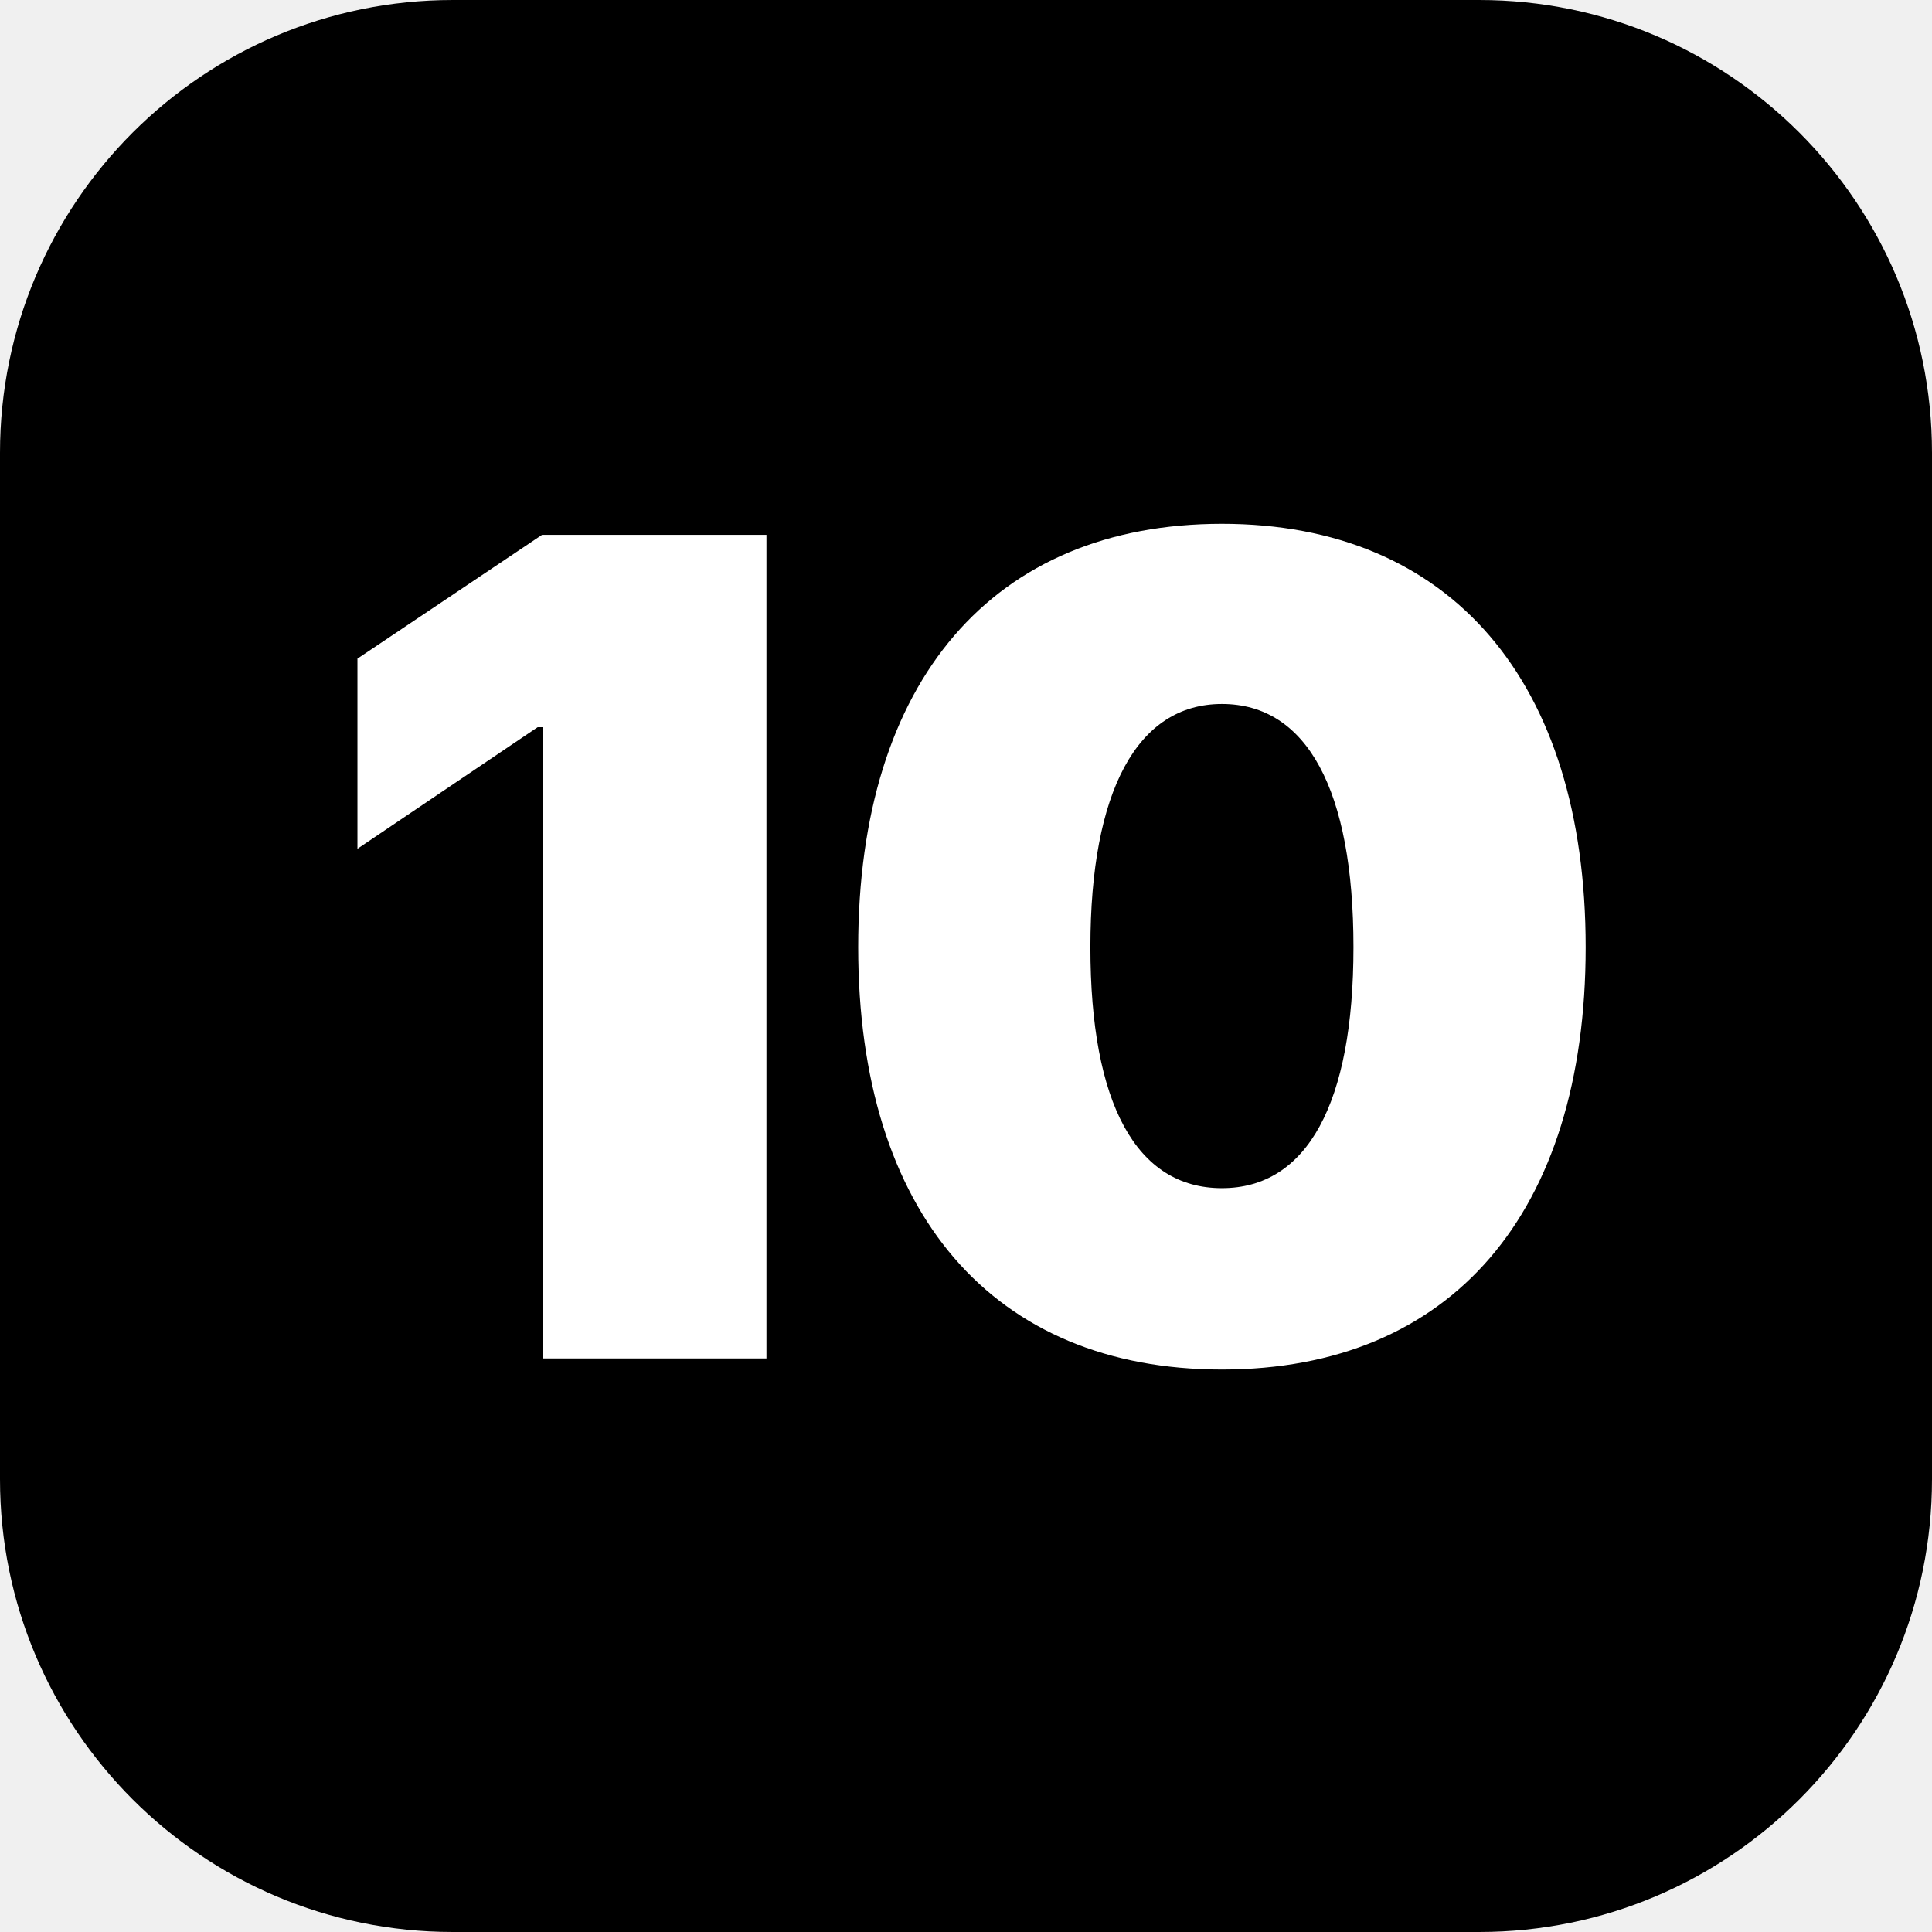
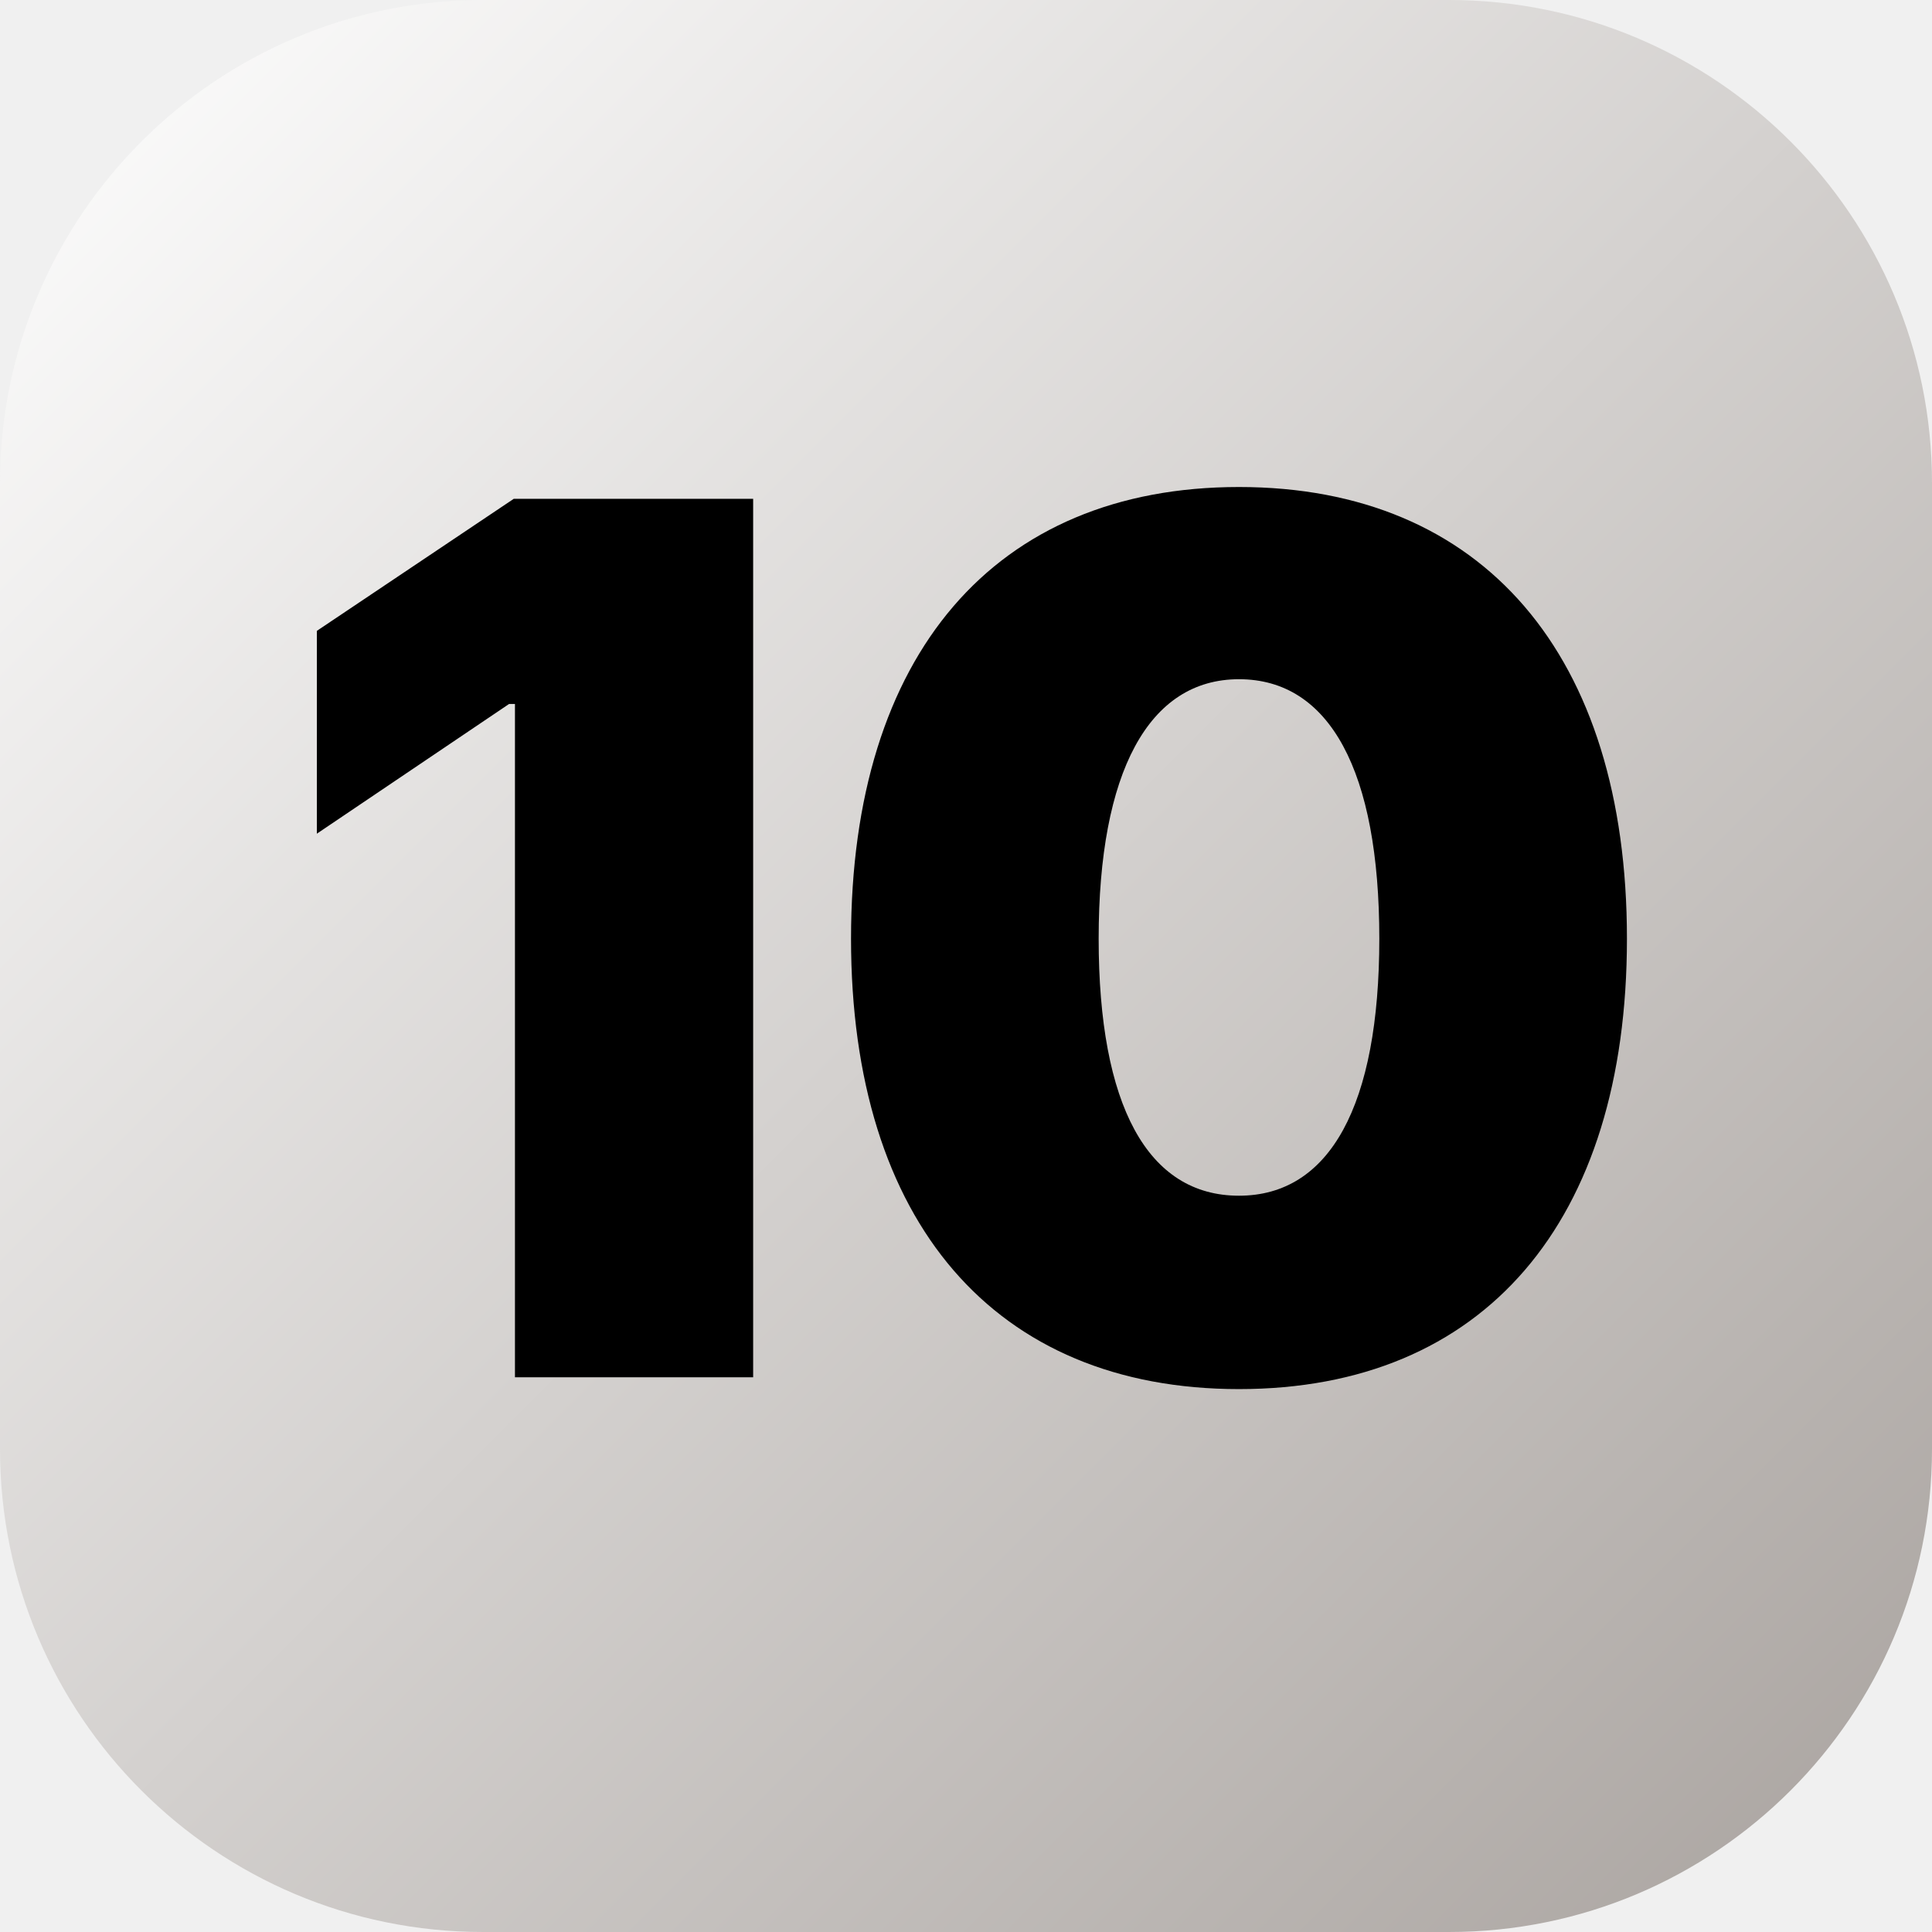
<svg xmlns="http://www.w3.org/2000/svg" viewBox="0 0 512 512">
-   <rect width="512" height="512" rx="120" fill="#000000" />
-   <text x="256" y="360" text-anchor="middle" font-family="system-ui, -apple-system, sans-serif" font-size="300" font-weight="900" fill="#ffffff">10</text>
+   <defs>
+     <linearGradient id="grad1" x1="0%" y1="0%" x2="100%" y2="100%">
+       <stop offset="0%" style="stop-color:#ffffff;stop-opacity:1" />
+       <stop offset="100%" style="stop-color:#a8a29e;stop-opacity:1" />
+     </linearGradient>
+   </defs>
+   <rect width="512" height="512" rx="128" fill="url(#grad1)" />
+   <text x="256" y="365" text-anchor="middle" font-family="system-ui, -apple-system, sans-serif" font-size="320" font-weight="900" fill="#000000">10</text>
</svg>
